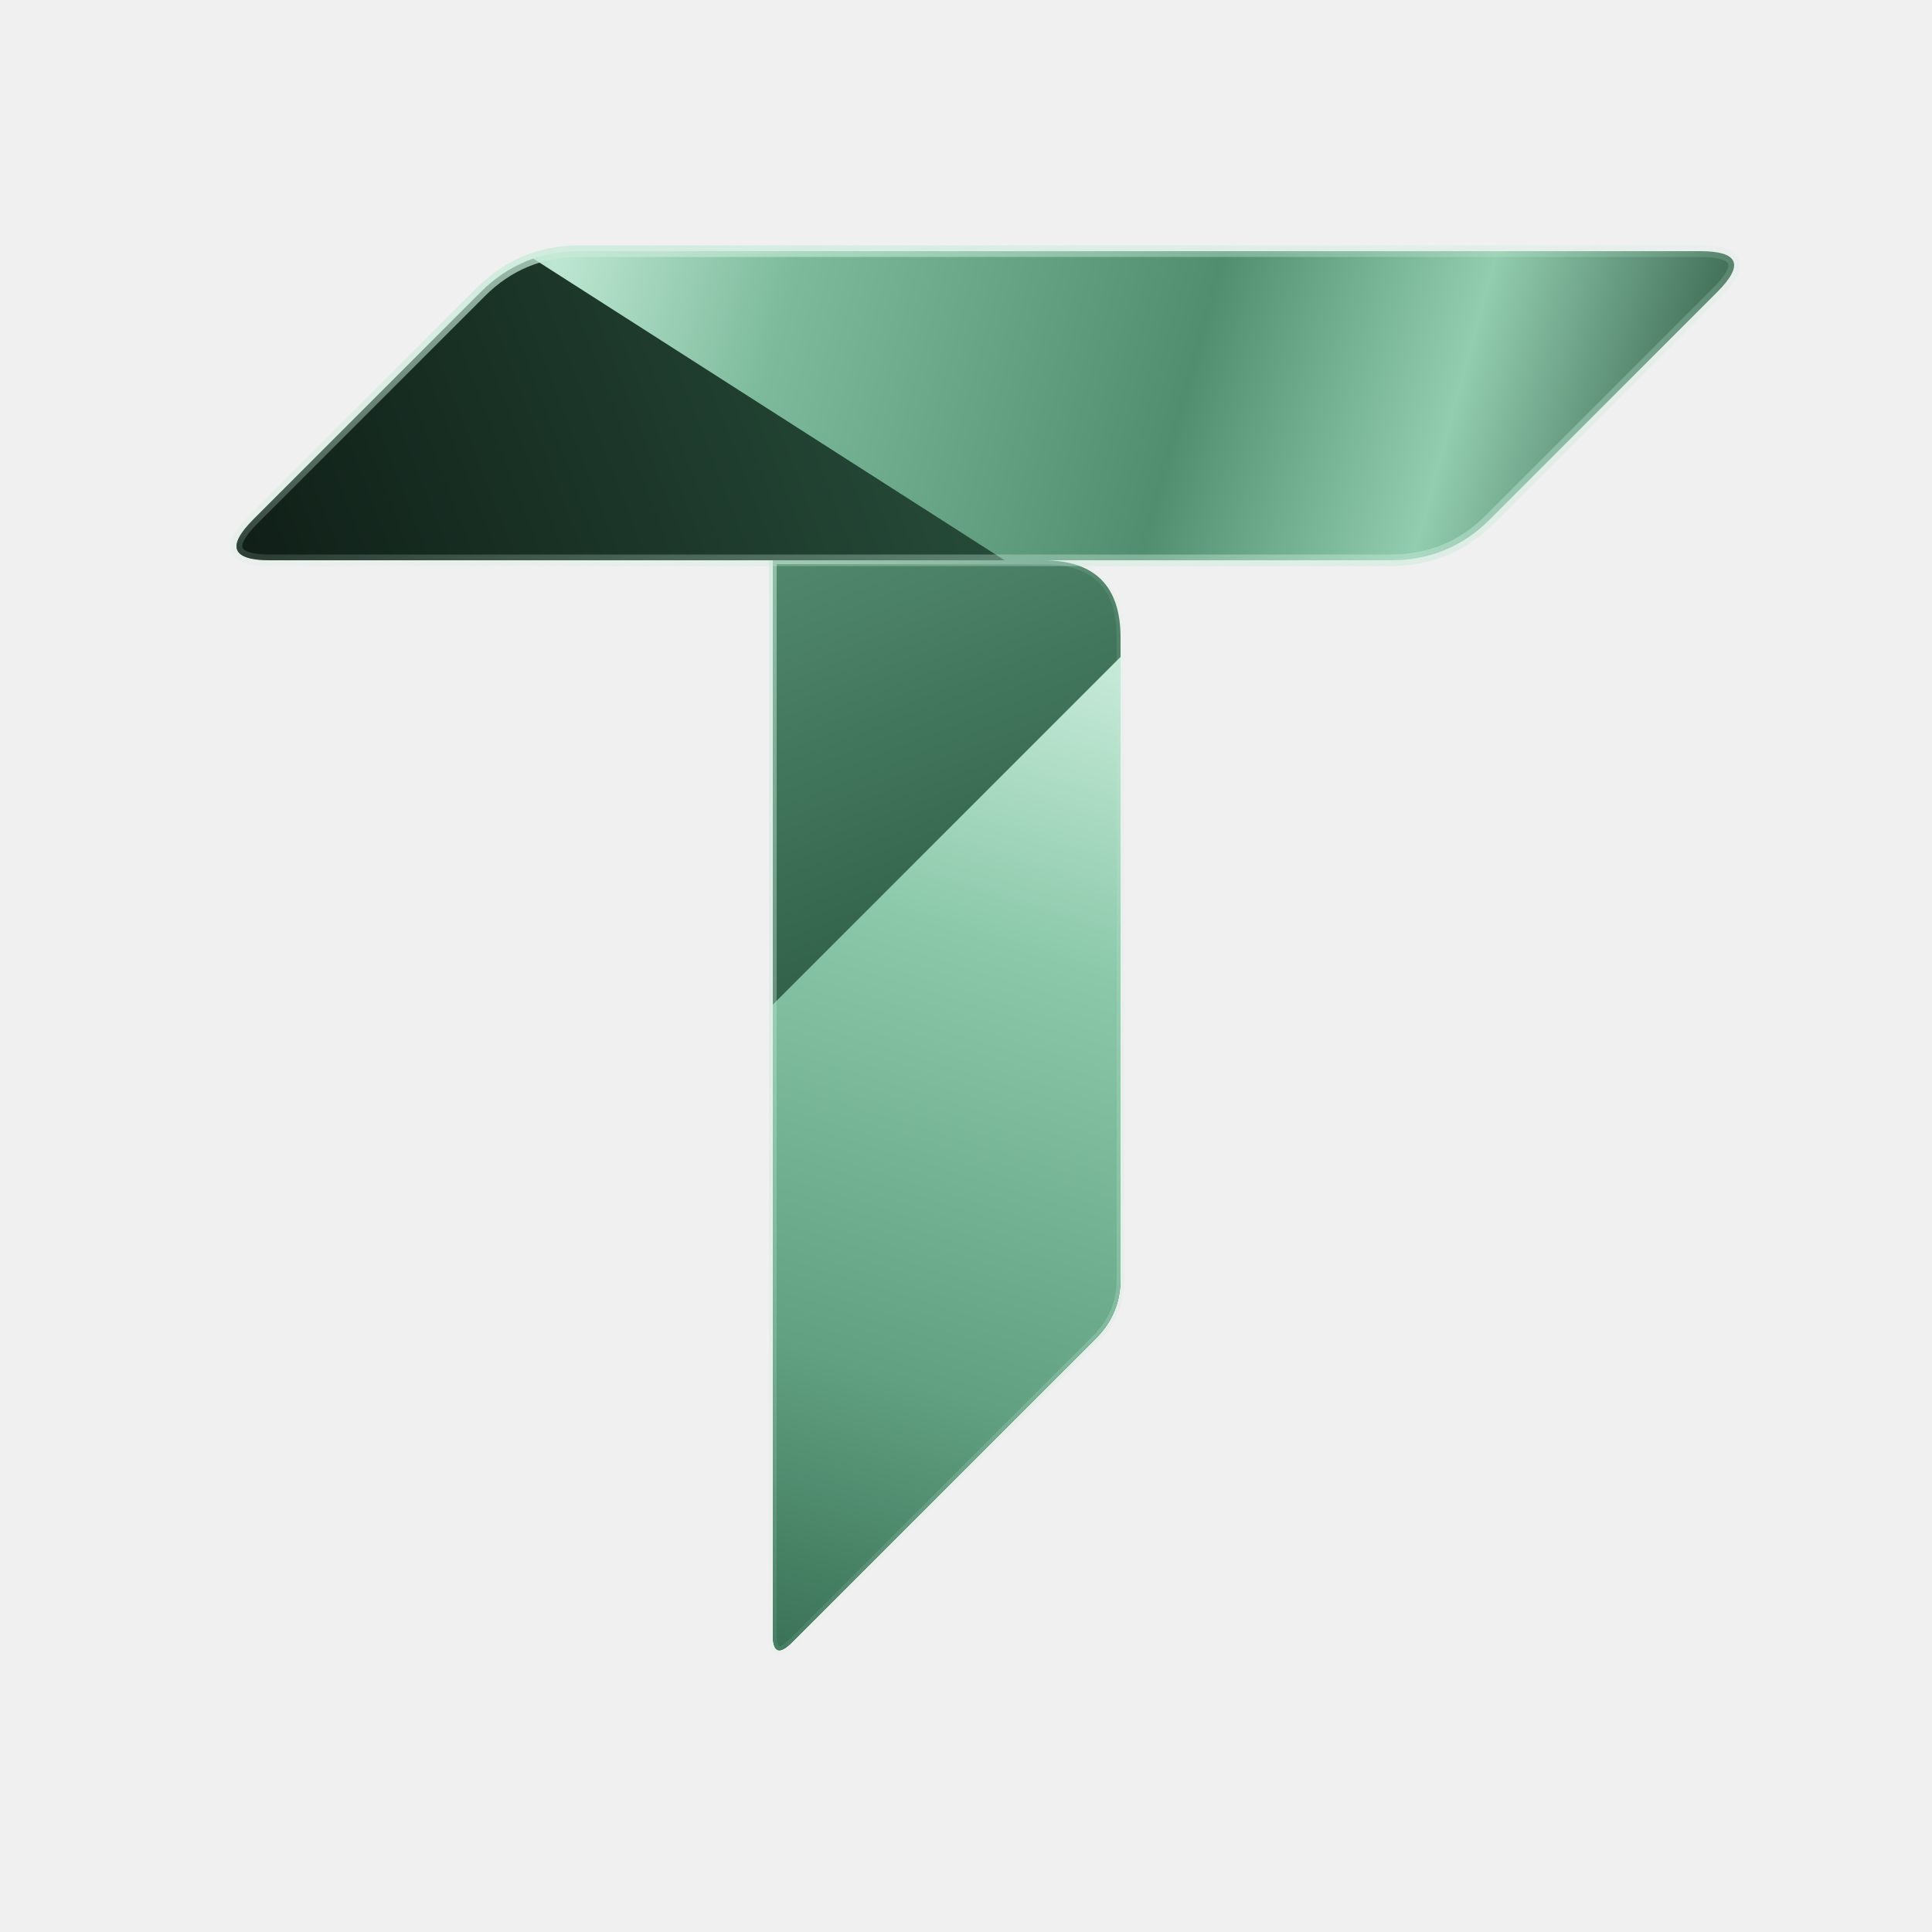
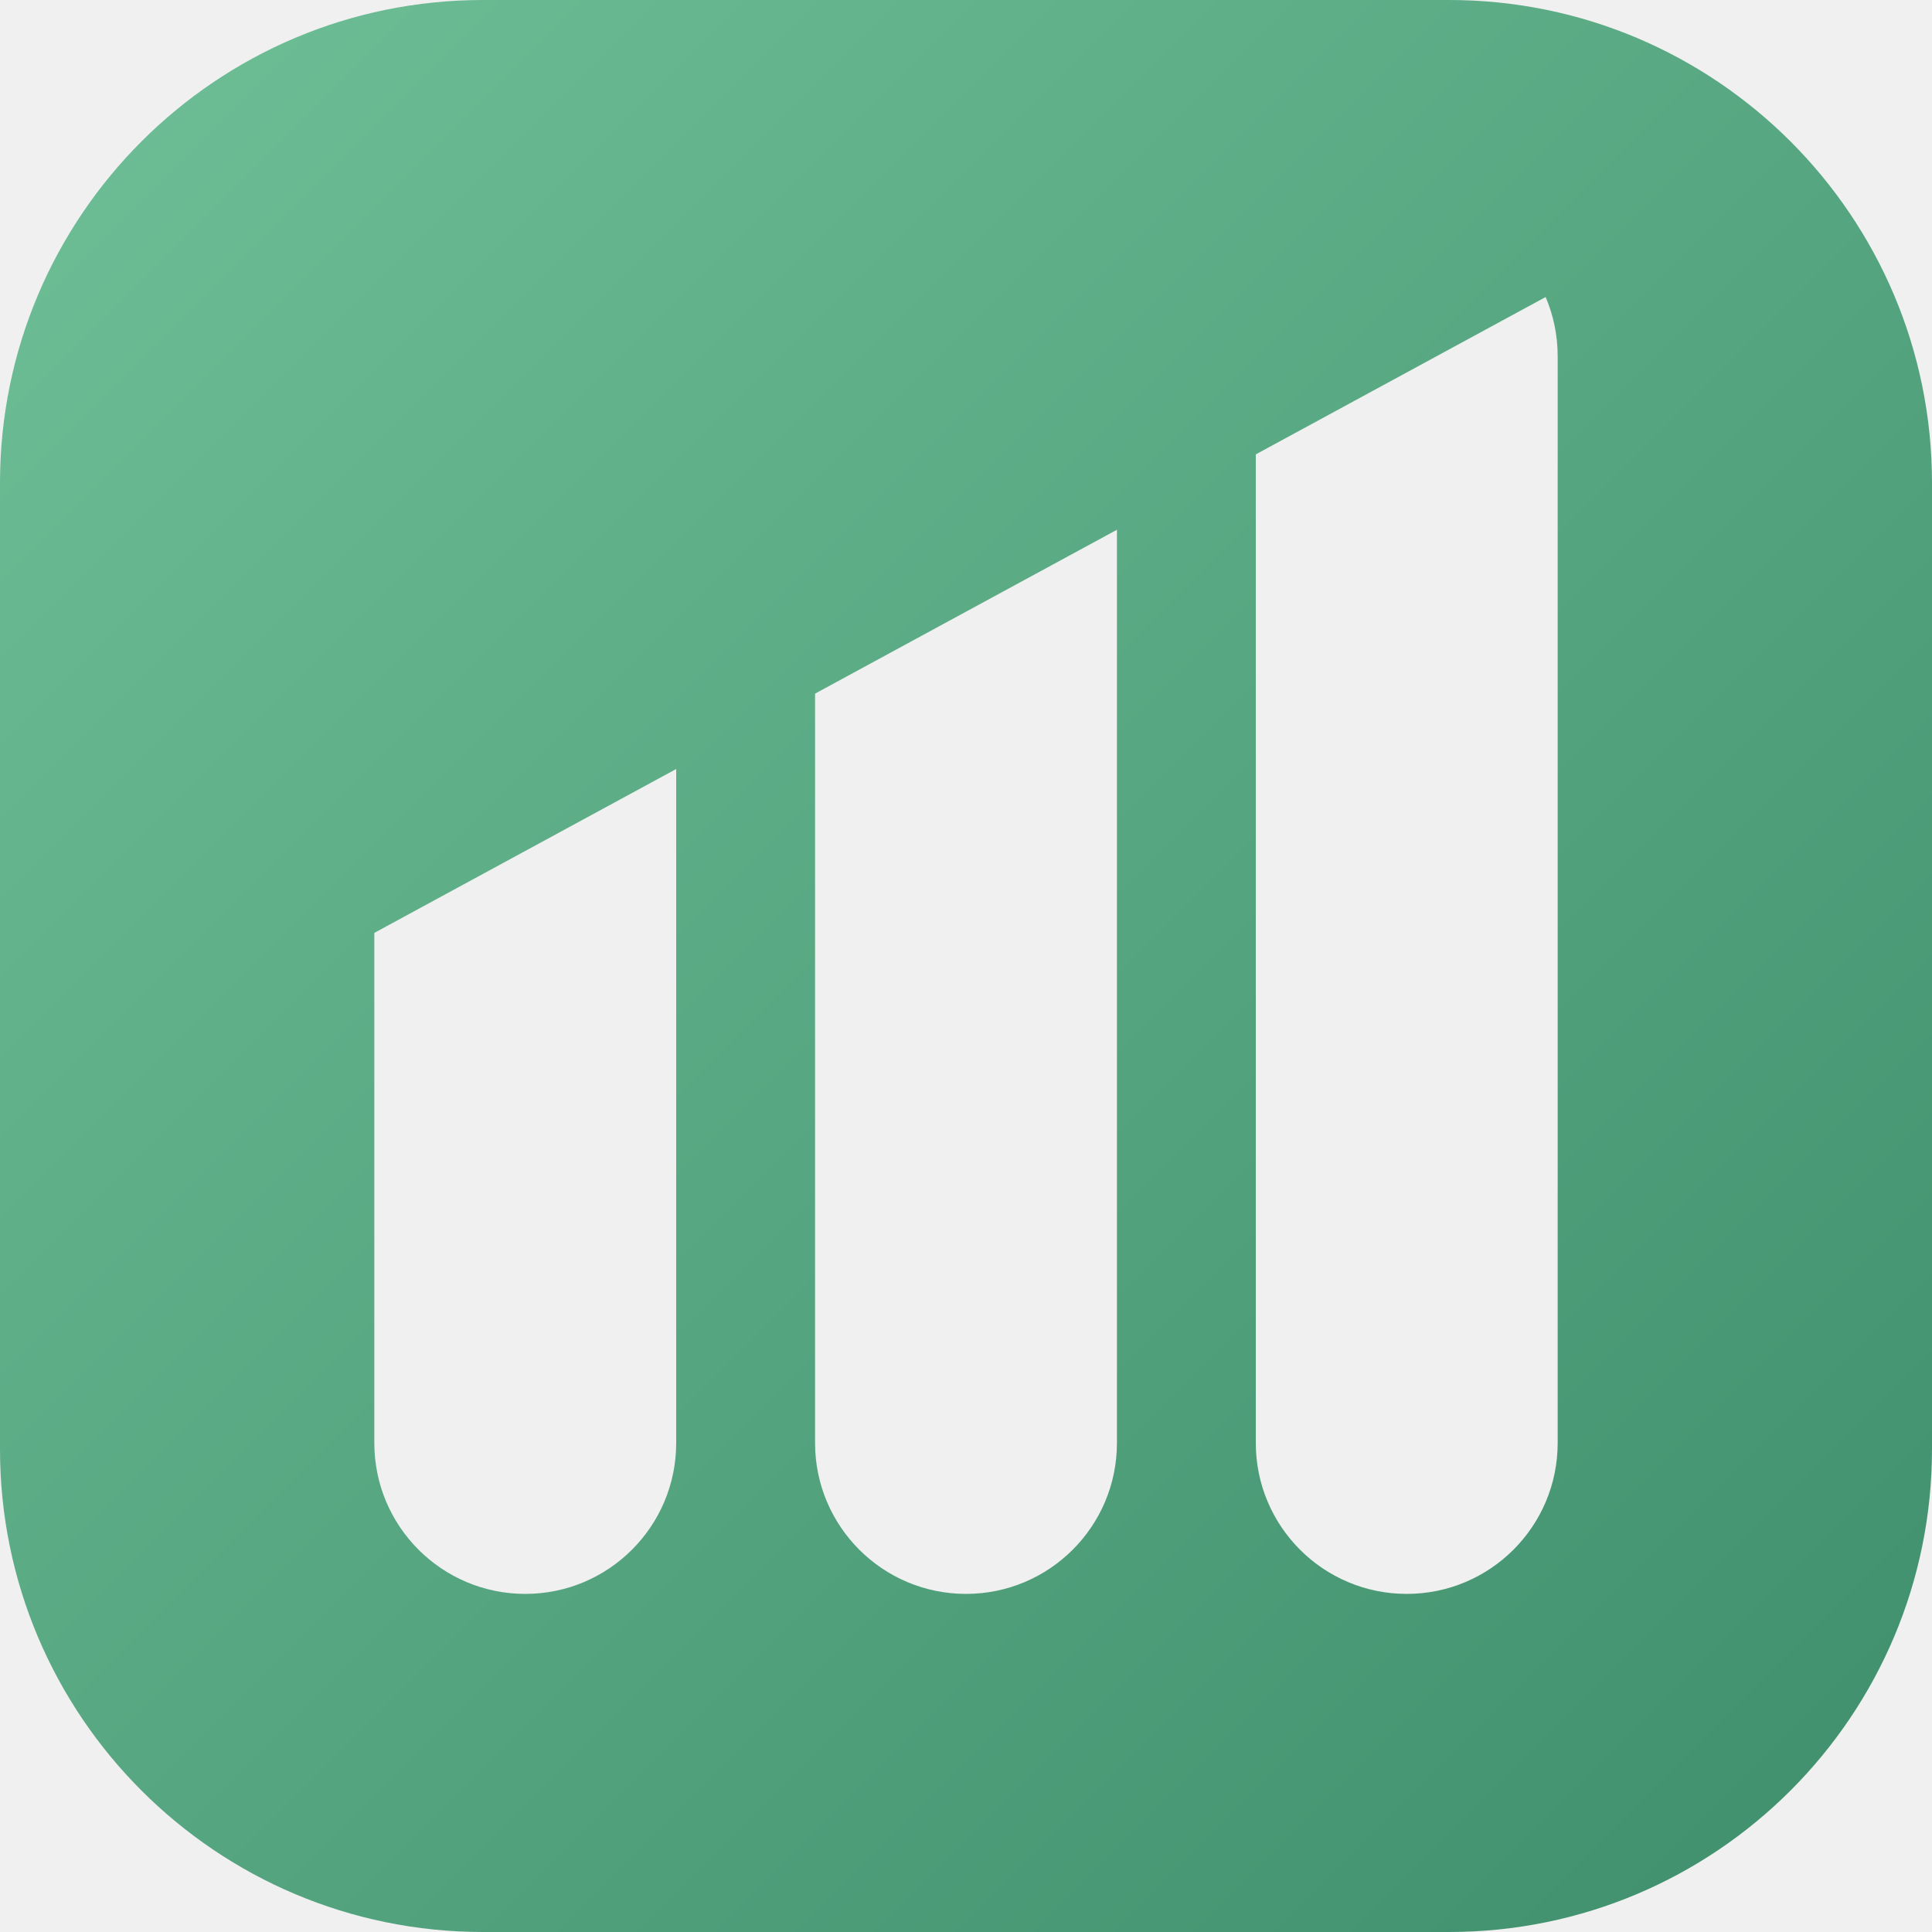
- <svg xmlns="http://www.w3.org/2000/svg" viewBox="0 0 1000 1000">
+ <svg xmlns="http://www.w3.org/2000/svg" viewBox="0 0 320 320" width="320" height="320">
  <defs>
-     <linearGradient id="m1" x1="150" y1="120" x2="880" y2="320" gradientUnits="userSpaceOnUse">
-       <stop offset="0" stop-color="#3A7256" />
-       <stop offset=".18" stop-color="#BEE7D2" />
-       <stop offset=".34" stop-color="#7CBA9B" />
-       <stop offset=".62" stop-color="#518E70" />
-       <stop offset=".8" stop-color="#92CDAF" />
-       <stop offset="1" stop-color="#2D5742" />
+     <linearGradient id="g" x1="0" y1="0" x2="1" y2="1">
+       <stop offset="0" stop-color="#6FBF97" />
+       <stop offset="1" stop-color="#3E8E6C" />
    </linearGradient>
-     <linearGradient id="m2" x1="380" y1="290" x2="600" y2="860" gradientUnits="userSpaceOnUse">
-       <stop offset="0" stop-color="#528A6E" />
-       <stop offset=".35" stop-color="#33634B" />
-       <stop offset=".7" stop-color="#213F30" />
-       <stop offset="1" stop-color="#13251C" />
-     </linearGradient>
-     <linearGradient id="m3" x1="580" y1="340" x2="420" y2="860" gradientUnits="userSpaceOnUse">
-       <stop offset="0" stop-color="#C8EBD9" />
-       <stop offset=".3" stop-color="#8AC8A9" />
-       <stop offset=".72" stop-color="#61A081" />
-       <stop offset="1" stop-color="#3A7256" />
-     </linearGradient>
-     <linearGradient id="m4" x1="110" y1="290" x2="470" y2="150" gradientUnits="userSpaceOnUse">
-       <stop offset="0" stop-color="#0F1D16" />
-       <stop offset="1" stop-color="#264B39" />
-     </linearGradient>
-     <linearGradient id="mr" x1="0" y1="0" x2="1" y2="1">
-       <stop offset="0" stop-color="#C7EAD9" stop-opacity=".9" />
-       <stop offset=".5" stop-color="#C7EAD9" stop-opacity=".15" />
-       <stop offset="1" stop-color="#C7EAD9" stop-opacity=".55" />
-     </linearGradient>
-     <clipPath id="mcb">
-       <path d="M140.0 290.0 Q110.0 290.0 131.2 268.8 L248.8 151.2 Q270.0 130.0 300.0 130.0 L880.0 130.0 Q910.0 130.0 888.8 151.2 L771.2 268.8 Q750.0 290.0 720.0 290.0 Z" />
-     </clipPath>
-     <clipPath id="mcs">
-       <path d="M400.0 290.0 L540.0 290.0 Q580.0 290.0 580.0 330.0 L580.0 662.0 Q580.0 680.0 567.3 692.7 L409.9 850.1 Q400.0 860.0 400.0 846.0 Z" />
-     </clipPath>
  </defs>
-   <path d="M400.0 290.0 L540.0 290.0 Q580.0 290.0 580.0 330.0 L580.0 662.0 Q580.0 680.0 567.3 692.7 L409.9 850.1 Q400.0 860.0 400.0 846.0 Z" fill="url(#m2)" />
-   <g clip-path="url(#mcs)">
-     <path d="M580 340 L580 680 L400 860 L400 520 Z" fill="url(#m3)" />
+   <g transform="translate(-96 -96)">
+     <defs>
+       <mask id="mka">
+         <rect x="0" y="0" width="512" height="512" fill="white" />
+         <rect x="158" y="180" width="50" height="180" rx="25" fill="black" />
+         <rect x="231" y="150" width="50" height="210" rx="25" fill="black" />
+         <rect x="304" y="130" width="50" height="230" rx="25" fill="black" />
+         <polygon points="100,282 380,130 380,60 100,60" fill="white" />
+       </mask>
+     </defs>
+     <rect x="96" y="96" width="320" height="320" rx="80" fill="url(#g)" mask="url(#mka)" />
  </g>
-   <path d="M400.0 290.0 L540.0 290.0 Q580.0 290.0 580.0 330.0 L580.0 662.0 Q580.0 680.0 567.3 692.7 L409.9 850.1 Q400.0 860.0 400.0 846.0 Z" fill="none" stroke="url(#mr)" stroke-width="4" stroke-opacity=".6" />
-   <path d="M140.0 290.0 Q110.0 290.0 131.2 268.8 L248.8 151.2 Q270.0 130.0 300.0 130.0 L880.0 130.0 Q910.0 130.0 888.8 151.2 L771.2 268.8 Q750.0 290.0 720.0 290.0 Z" fill="url(#m1)" />
-   <g clip-path="url(#mcb)">
-     <path d="M110 290 L270 130 L520 290 Z" fill="url(#m4)" />
-   </g>
-   <path d="M140.0 290.0 Q110.0 290.0 131.2 268.8 L248.8 151.2 Q270.0 130.0 300.0 130.0 L880.0 130.0 Q910.0 130.0 888.8 151.2 L771.2 268.8 Q750.0 290.0 720.0 290.0 Z" fill="none" stroke="url(#mr)" stroke-width="6" />
</svg>
